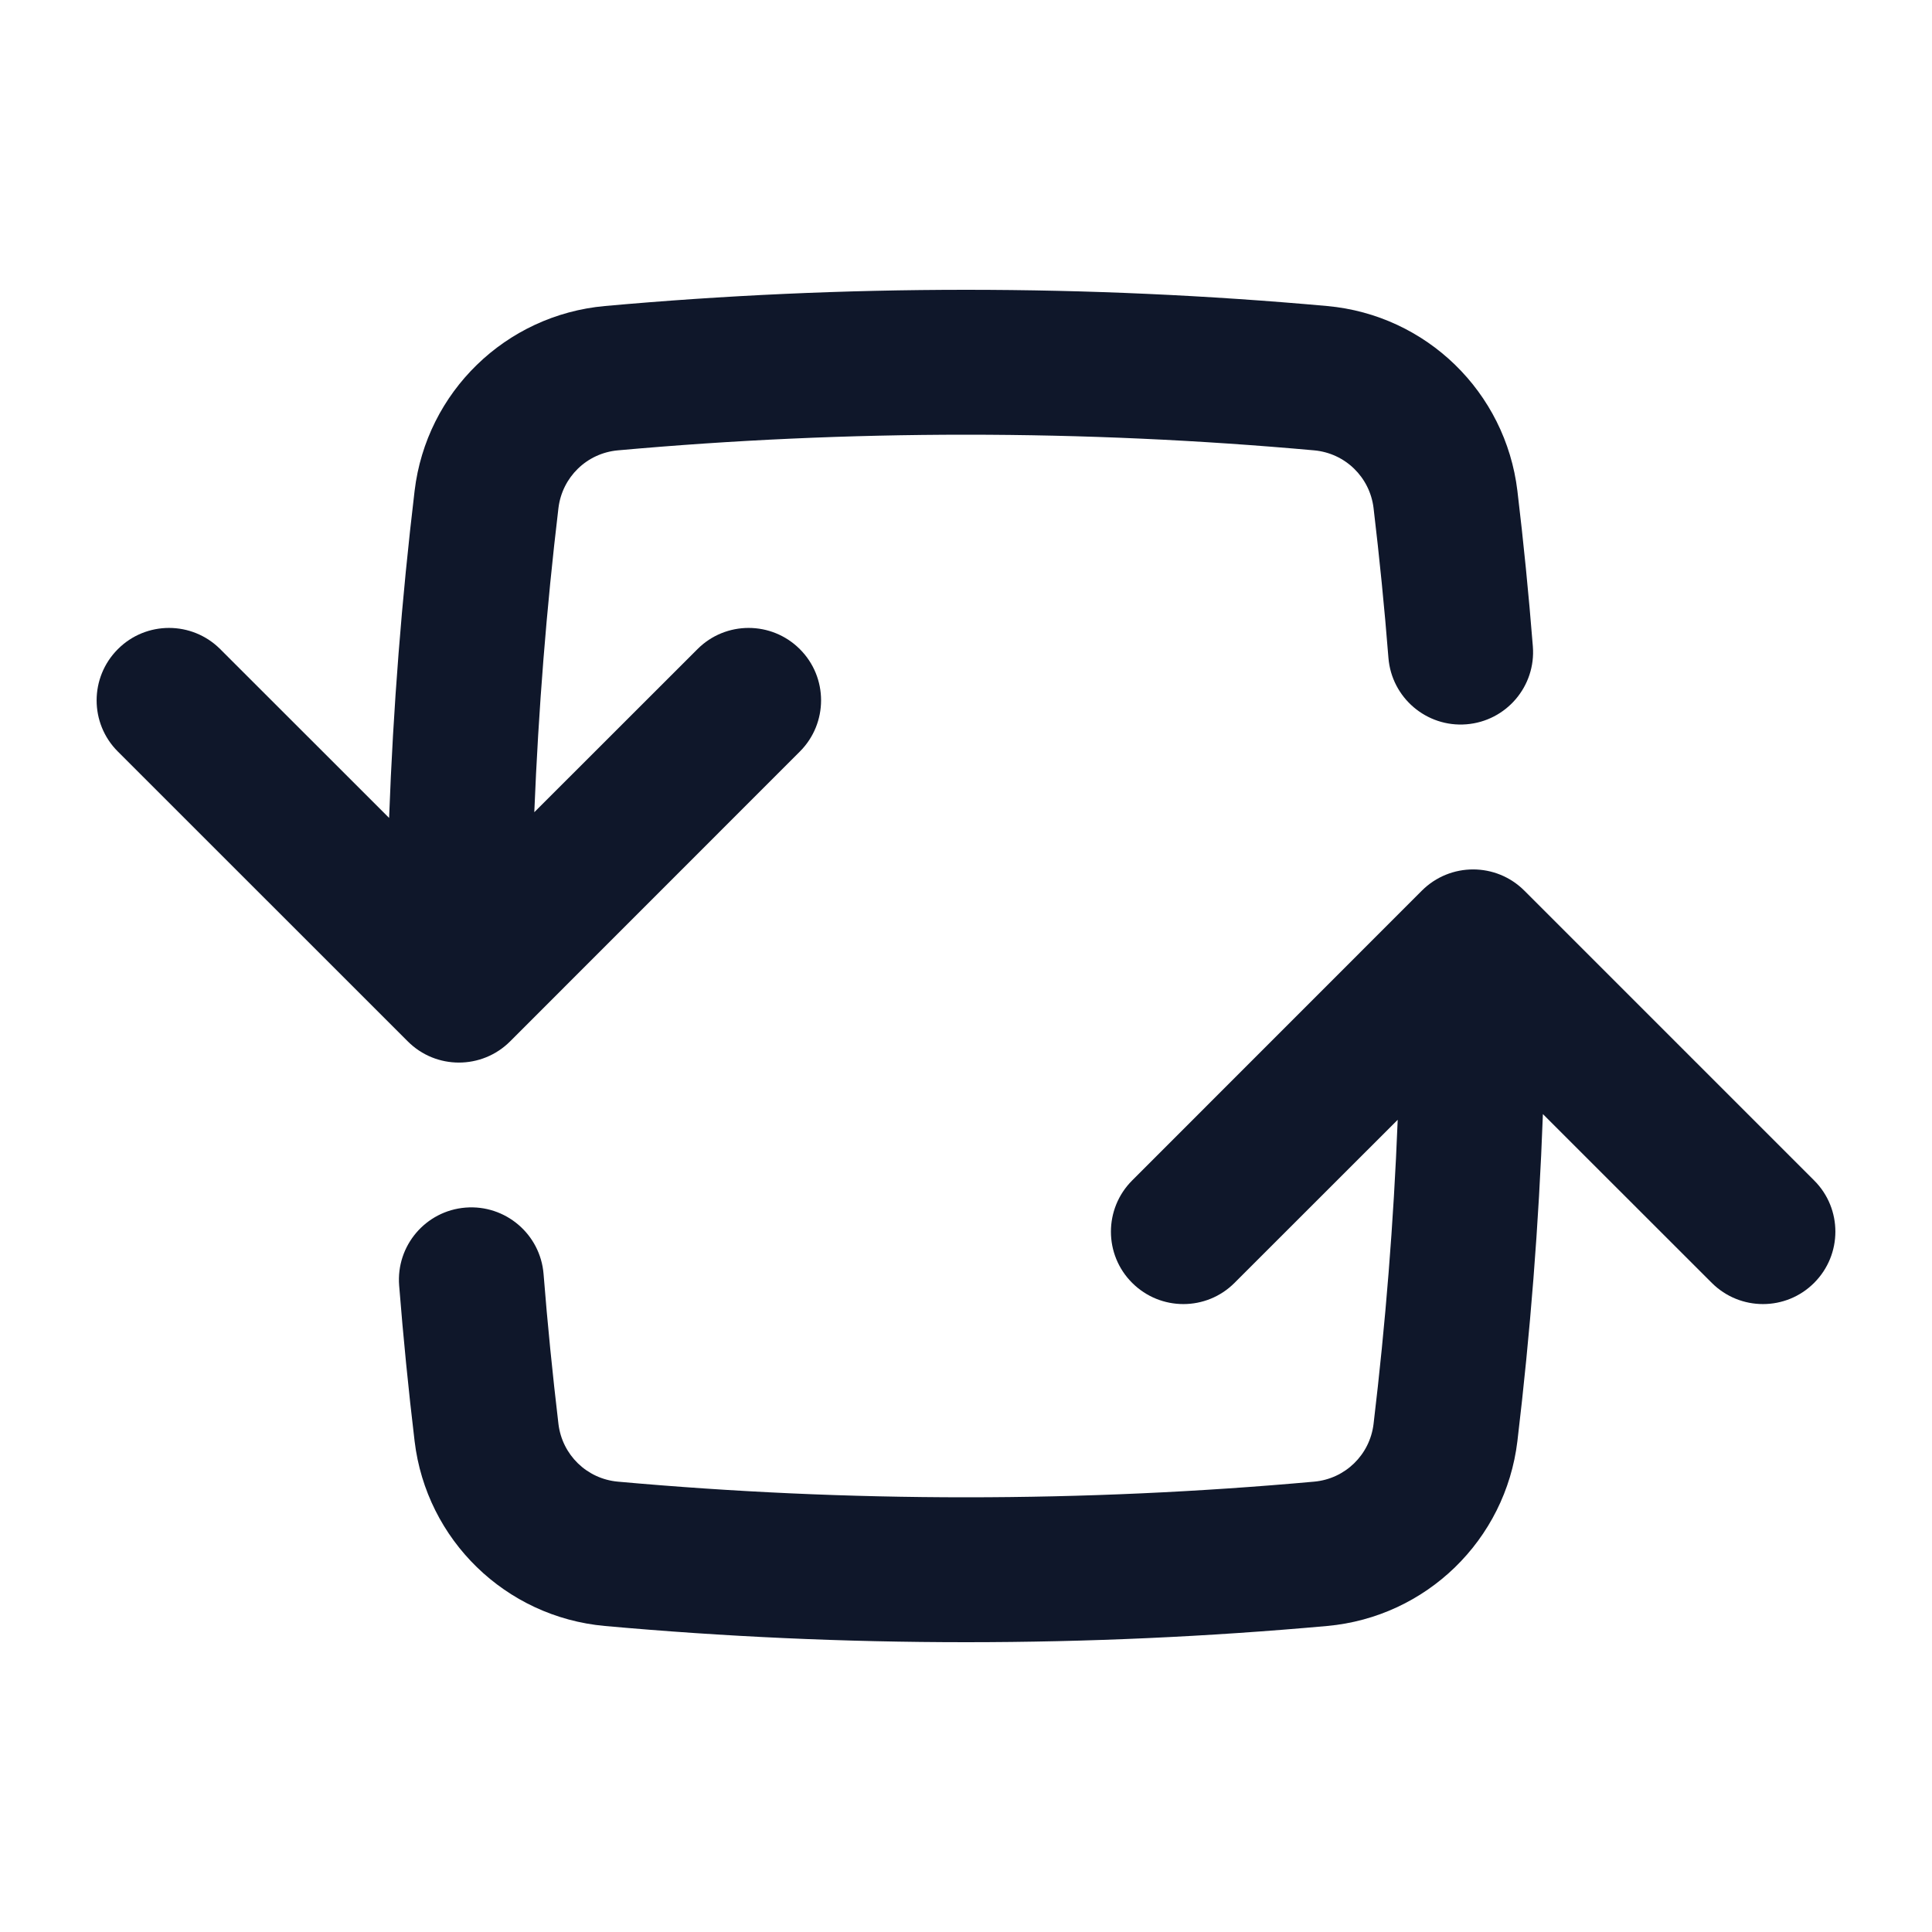
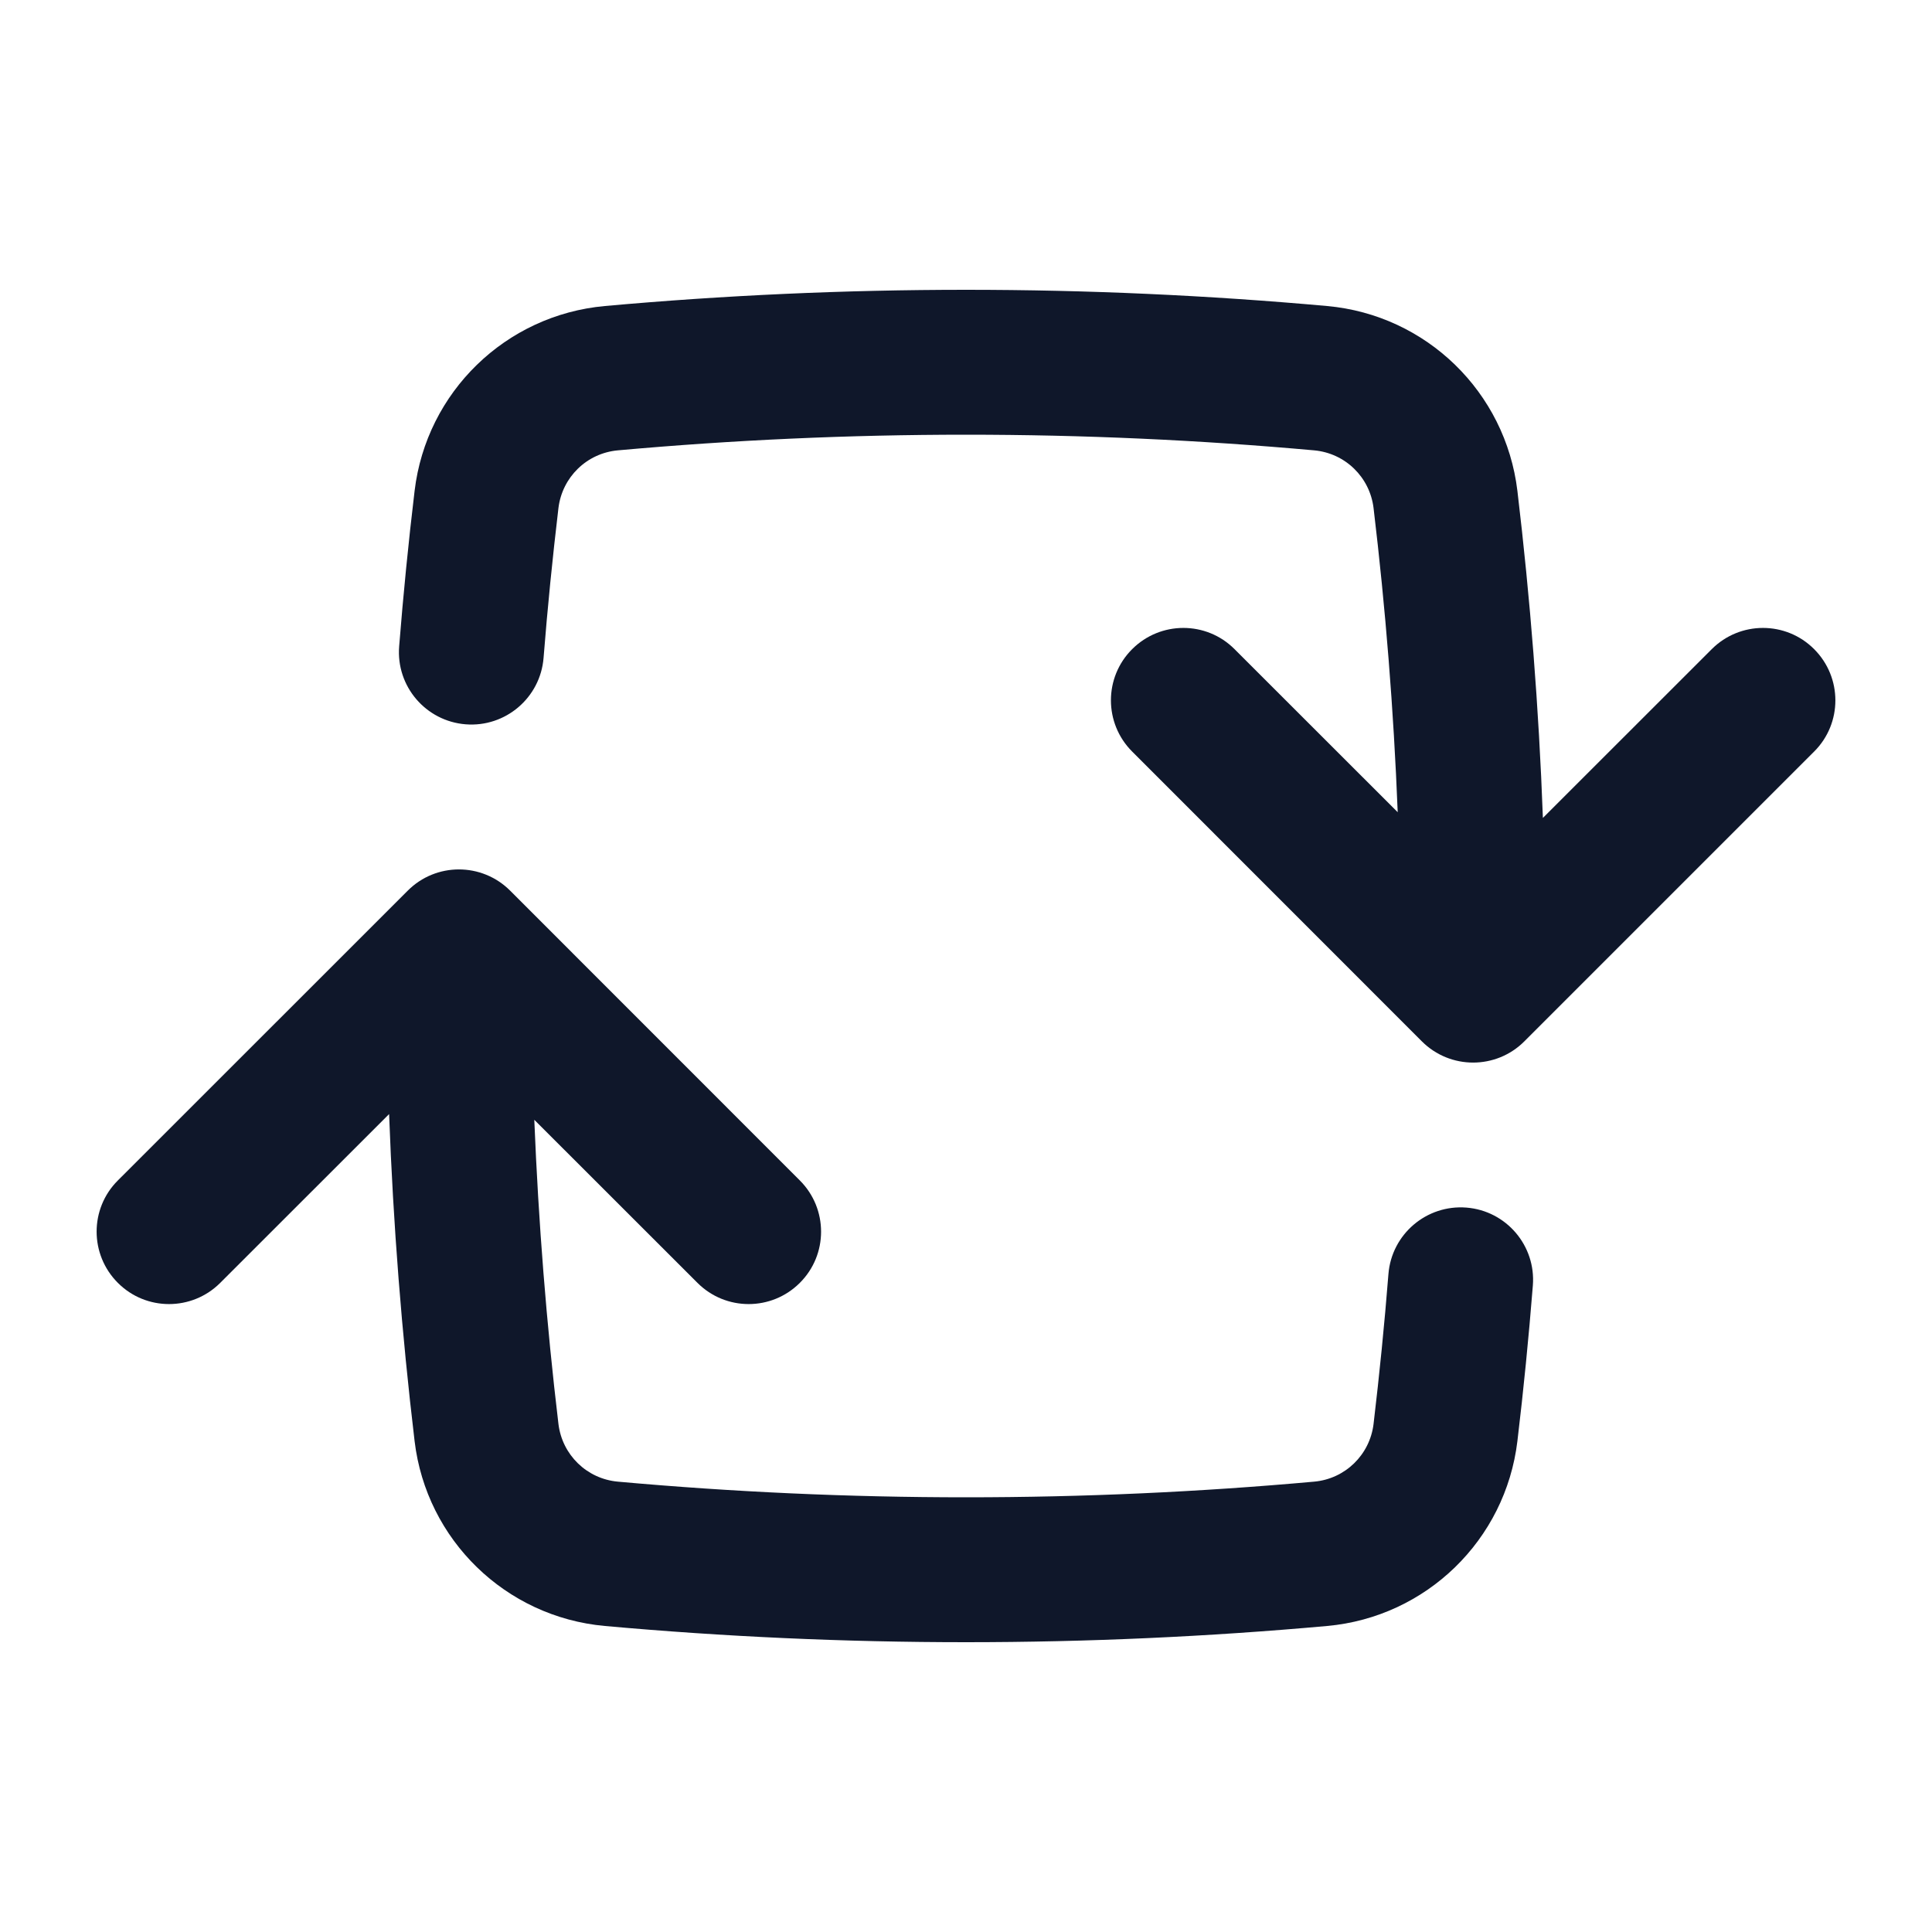
<svg xmlns="http://www.w3.org/2000/svg" width="20" height="20" viewBox="0 0 20 20" fill="none">
-   <path fill-rule="evenodd" clip-rule="evenodd" d="M10 4.5C8.785 4.5 7.583 4.555 6.396 4.662C6.075 4.691 5.82 4.939 5.781 5.259C5.657 6.297 5.574 7.347 5.531 8.408L7.22 6.72C7.512 6.427 7.987 6.427 8.28 6.72C8.573 7.012 8.573 7.487 8.28 7.78L5.281 10.78C4.988 11.073 4.513 11.073 4.221 10.78L1.22 7.78C0.927 7.488 0.927 7.013 1.22 6.72C1.512 6.427 1.987 6.427 2.28 6.72L4.028 8.467C4.07 7.326 4.159 6.197 4.292 5.081C4.414 4.058 5.235 3.261 6.261 3.168C7.493 3.057 8.74 3 10 3C11.26 3 12.507 3.057 13.739 3.168C14.765 3.261 15.585 4.058 15.708 5.081C15.772 5.615 15.825 6.151 15.868 6.691C15.901 7.104 15.593 7.465 15.18 7.498C14.768 7.531 14.406 7.223 14.373 6.81C14.332 6.29 14.28 5.773 14.219 5.259C14.18 4.939 13.925 4.691 13.604 4.662C12.417 4.555 11.215 4.5 10 4.5ZM14.719 9.22C15.012 8.927 15.487 8.927 15.78 9.22L18.78 12.22C19.073 12.512 19.073 12.987 18.78 13.28C18.488 13.573 18.013 13.573 17.72 13.28L15.972 11.533C15.93 12.674 15.841 13.803 15.708 14.919C15.585 15.942 14.765 16.739 13.739 16.832C12.507 16.943 11.26 17 10 17C8.74 17 7.493 16.943 6.261 16.832C5.235 16.739 4.414 15.942 4.292 14.919C4.228 14.385 4.175 13.848 4.132 13.308C4.099 12.895 4.407 12.534 4.819 12.501C5.232 12.468 5.594 12.776 5.627 13.189C5.668 13.709 5.72 14.226 5.781 14.741C5.82 15.061 6.075 15.309 6.396 15.338C7.583 15.445 8.785 15.5 10 15.5C11.215 15.5 12.417 15.445 13.604 15.338C13.925 15.309 14.18 15.061 14.219 14.741C14.343 13.703 14.427 12.653 14.469 11.592L12.78 13.28C12.488 13.573 12.013 13.573 11.72 13.28C11.427 12.988 11.427 12.513 11.72 12.22L14.719 9.22Z" fill="#0F172A" />
+   <path fill-rule="evenodd" clip-rule="evenodd" d="M10 4.5C11.215 4.5 12.417 4.555 13.604 4.662C13.925 4.691 14.18 4.939 14.219 5.259C14.343 6.297 14.427 7.347 14.469 8.408L12.78 6.72C12.488 6.427 12.013 6.427 11.72 6.72C11.427 7.012 11.427 7.487 11.72 7.78L14.719 10.78C15.012 11.073 15.487 11.073 15.78 10.78L18.78 7.78C19.073 7.488 19.073 7.013 18.78 6.72C18.488 6.427 18.013 6.427 17.72 6.72L15.972 8.467C15.93 7.326 15.841 6.197 15.708 5.081C15.585 4.058 14.765 3.261 13.739 3.168C12.507 3.057 11.26 3 10 3C8.74 3 7.493 3.057 6.261 3.168C5.235 3.261 4.414 4.058 4.292 5.081C4.228 5.615 4.175 6.151 4.132 6.691C4.099 7.104 4.407 7.465 4.82 7.498C5.232 7.531 5.594 7.223 5.627 6.81C5.668 6.29 5.72 5.773 5.781 5.259C5.82 4.939 6.075 4.691 6.396 4.662C7.583 4.555 8.785 4.5 10 4.5ZM5.281 9.22C4.988 8.927 4.513 8.927 4.221 9.22L1.22 12.22C0.927 12.512 0.927 12.987 1.22 13.28C1.512 13.573 1.987 13.573 2.28 13.28L4.028 11.533C4.07 12.674 4.159 13.803 4.292 14.919C4.414 15.942 5.235 16.739 6.261 16.832C7.493 16.943 8.74 17 10 17C11.26 17 12.507 16.943 13.739 16.832C14.765 16.739 15.585 15.942 15.708 14.919C15.772 14.385 15.825 13.848 15.868 13.308C15.901 12.895 15.593 12.534 15.181 12.501C14.768 12.468 14.406 12.776 14.373 13.189C14.332 13.709 14.28 14.226 14.219 14.741C14.18 15.061 13.925 15.309 13.604 15.338C12.417 15.445 11.215 15.5 10 15.5C8.785 15.5 7.583 15.445 6.396 15.338C6.075 15.309 5.82 15.061 5.781 14.741C5.657 13.703 5.574 12.653 5.531 11.592L7.22 13.28C7.513 13.573 7.987 13.573 8.28 13.28C8.573 12.988 8.573 12.513 8.28 12.22L5.281 9.22Z" fill="#0F172A" />
</svg>
